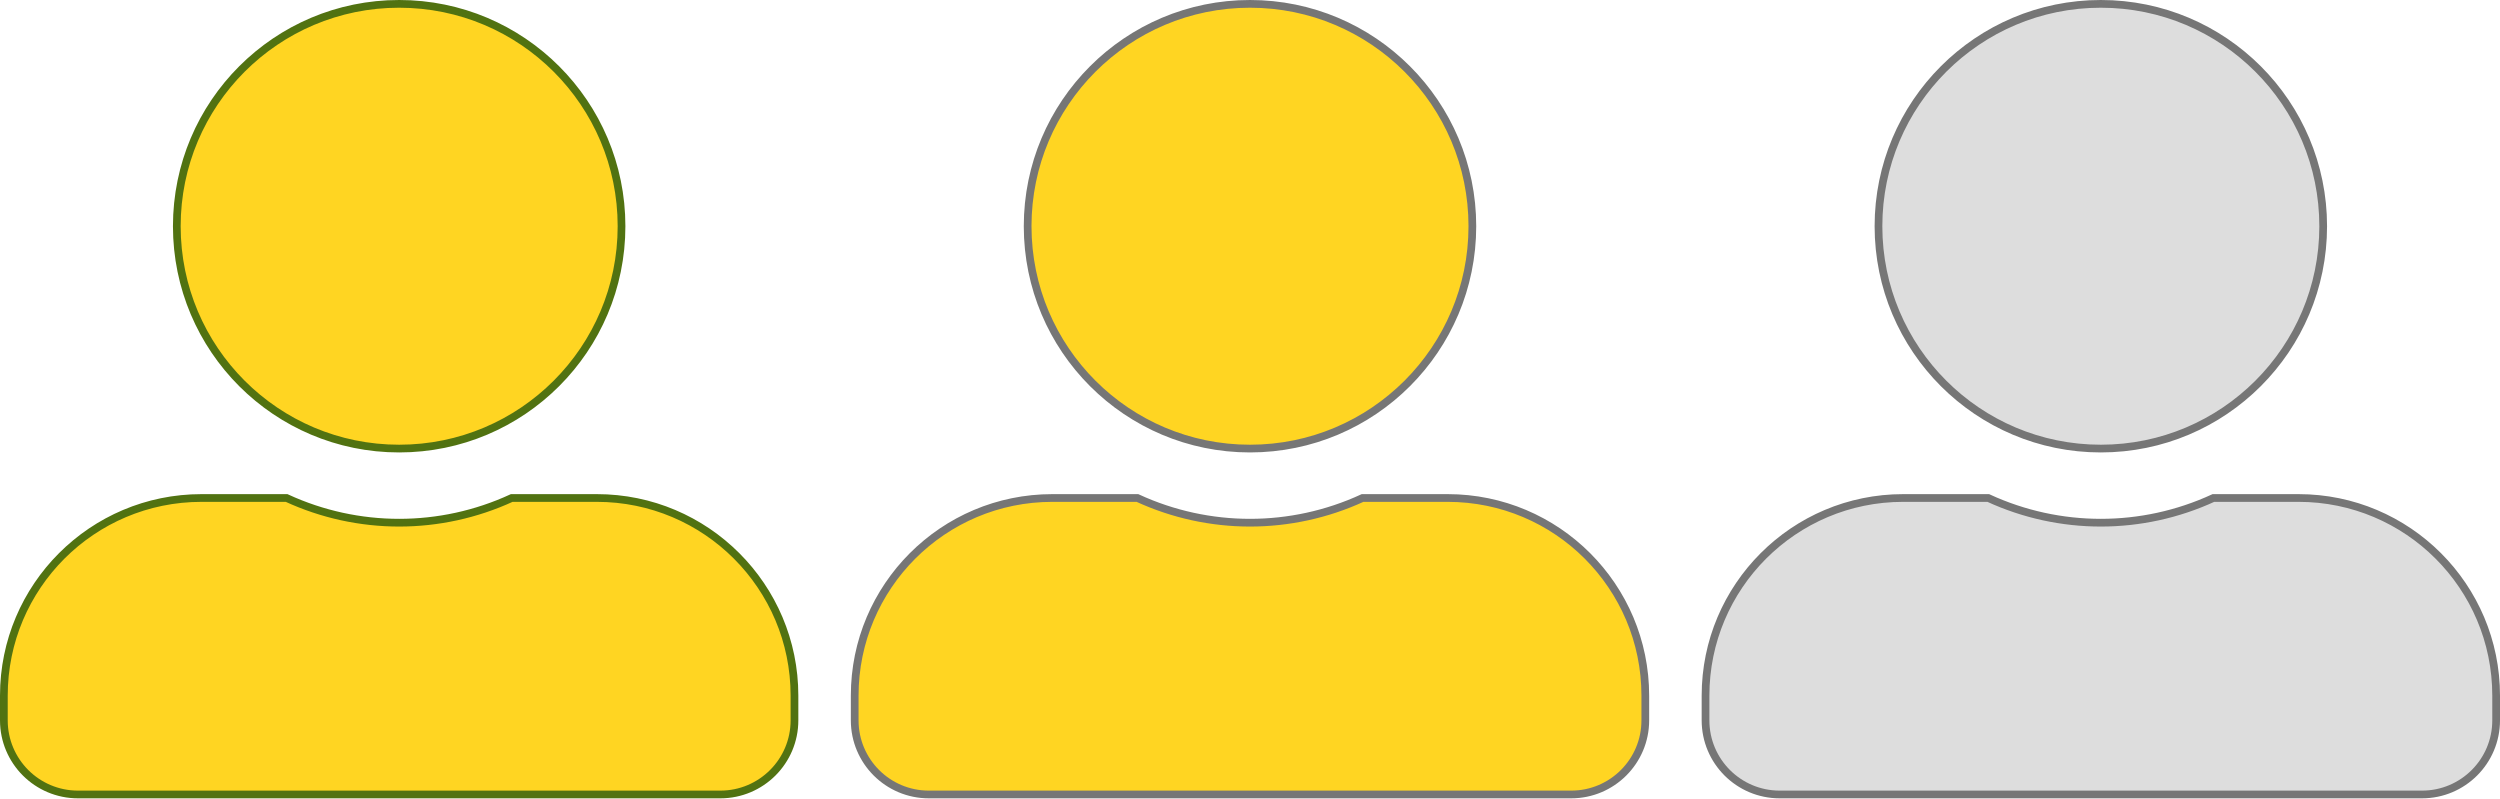
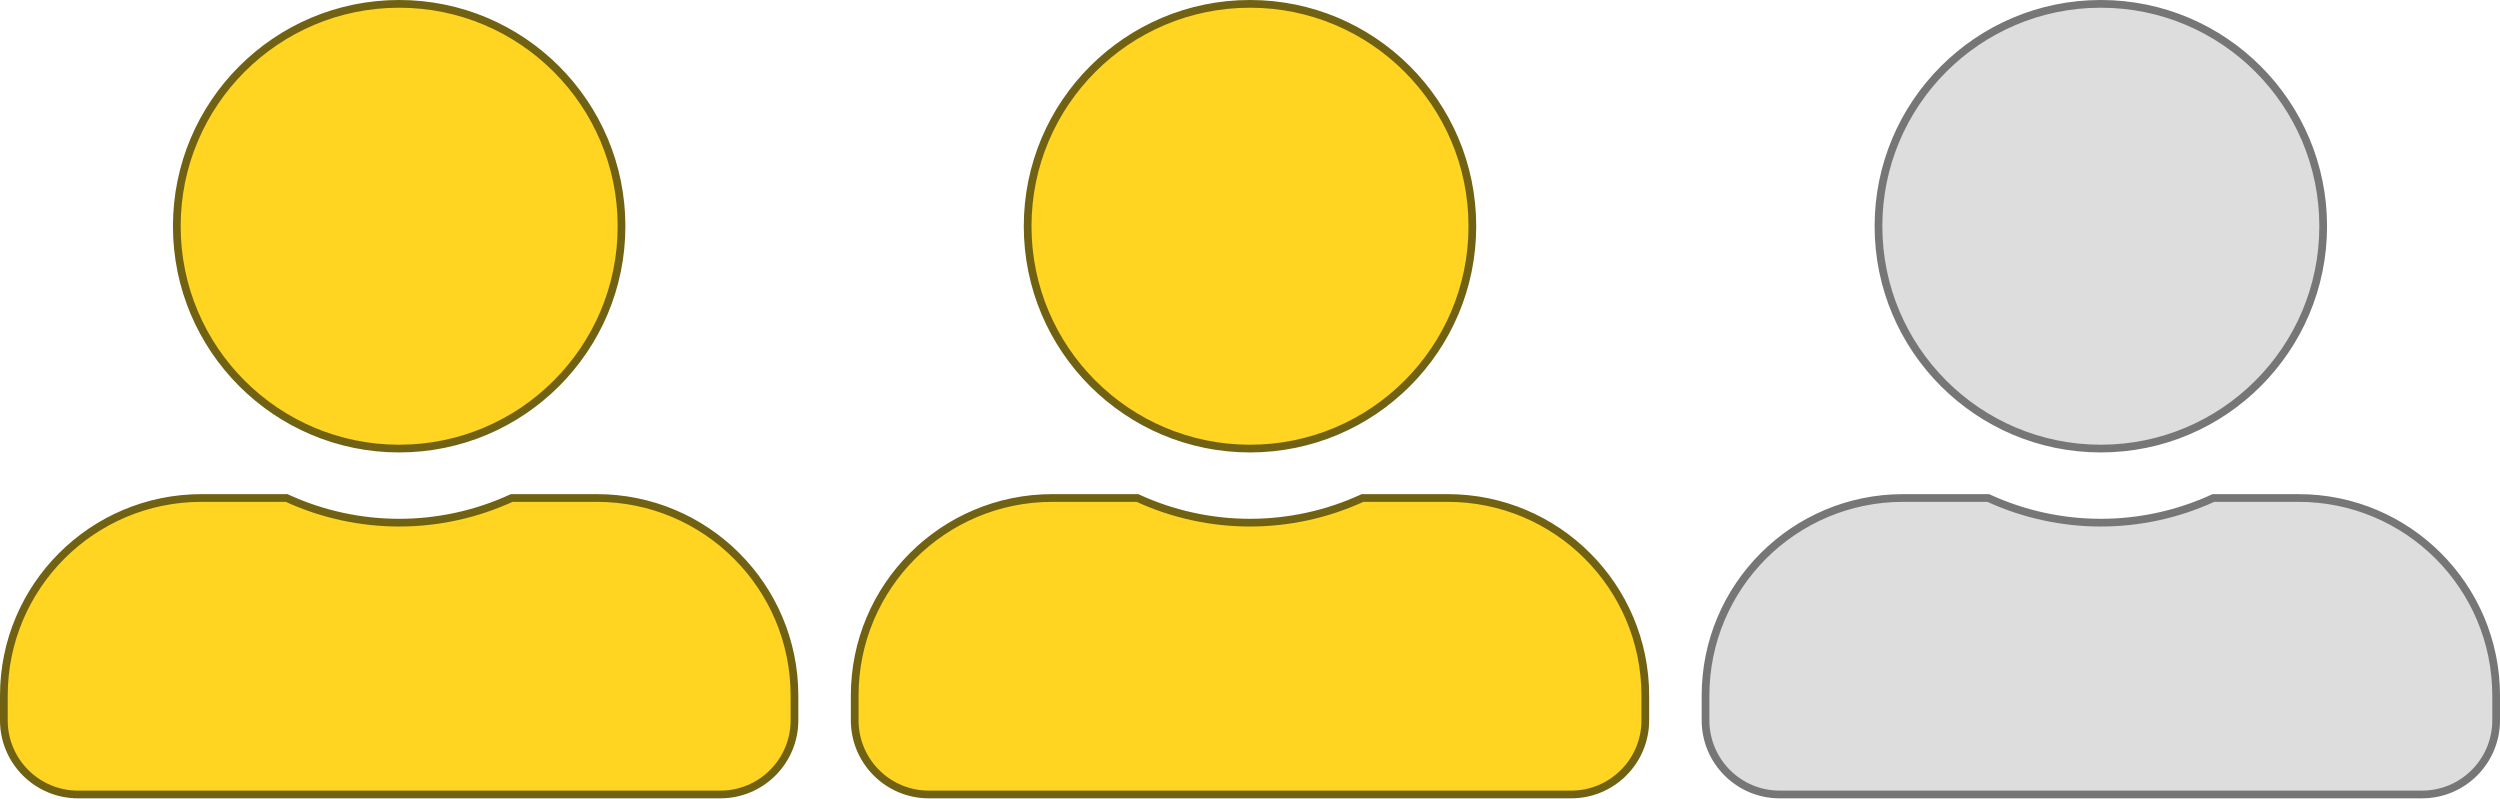
- <svg xmlns="http://www.w3.org/2000/svg" id="Layer_1" data-name="Layer 1" viewBox="0 0 1619 517">
+ <svg xmlns="http://www.w3.org/2000/svg" version="1.1" viewBox="0 0 1619 517">
  <defs>
-     <style>.cls-1,.cls-2{fill:#ffd522;}.cls-1{stroke:#517211;}.cls-1,.cls-2,.cls-3{stroke-miterlimit:10;stroke-width:5px;}.cls-2,.cls-3{stroke:#767676;}.cls-3{fill:#ddd;}</style>
+     <style>
+       .cls-1 {
+         fill: #ddd;
+         stroke: #767676;
+       }
+ 
+       .cls-1, .cls-2 {
+         stroke-miterlimit: 10;
+         stroke-width: 5px;
+       }
+ 
+       .cls-2 {
+         fill: #ffd522;
+         stroke: #706212;
+       }
+     </style>
  </defs>
-   <path class="cls-1" d="M258.5,290.5a144,144,0,1,0-144-144A144,144,0,0,0,258.5,290.5Zm128,32H331.4a174.08,174.08,0,0,1-145.8,0H130.5a128,128,0,0,0-128,128v16a48,48,0,0,0,48,48h416a48,48,0,0,0,48-48v-16A128,128,0,0,0,386.5,322.5Z" />
-   <path class="cls-2" d="M809.5,290.5a144,144,0,1,0-144-144A144,144,0,0,0,809.5,290.5Zm128,32H882.4a174.08,174.08,0,0,1-145.8,0H681.5a128,128,0,0,0-128,128v16a48,48,0,0,0,48,48h416a48,48,0,0,0,48-48v-16A128,128,0,0,0,937.5,322.5Z" />
-   <path class="cls-3" d="M1360.5,290.5a144,144,0,1,0-144-144A144,144,0,0,0,1360.5,290.5Zm128,32h-55.1a174.08,174.08,0,0,1-145.8,0h-55.1a128,128,0,0,0-128,128v16a48,48,0,0,0,48,48h416a48,48,0,0,0,48-48v-16A128,128,0,0,0,1488.5,322.5Z" />
+   <g>
+     <g id="Layer_1">
+       <path class="cls-2" d="M258.5,290.5c79.5,0,144-64.5,144-144S338,2.5,258.5,2.5,114.5,67,114.5,146.5s64.5,144,144,144ZM386.5,322.5h-55.1c-46.3,21.3-99.5,21.3-145.8,0h-55.1c-70.7,0-128,57.3-128,128v16c0,26.5,21.5,48,48,48h416c26.5,0,48-21.5,48-48v-16c0-70.7-57.3-128-128-128Z" />
+       <path class="cls-2" d="M809.5,290.5c79.5,0,144-64.5,144-144S889,2.5,809.5,2.5s-144,64.5-144,144,64.5,144,144,144ZM937.5,322.5h-55.1c-46.3,21.3-99.5,21.3-145.8,0h-55.1c-70.7,0-128,57.3-128,128v16c0,26.5,21.5,48,48,48h416c26.5,0,48-21.5,48-48v-16c0-70.7-57.3-128-128-128Z" />
+       <path class="cls-1" d="M1360.5,290.5c79.5,0,144-64.5,144-144S1440,2.5,1360.5,2.5s-144,64.5-144,144,64.5,144,144,144ZM1488.5,322.5h-55.1c-46.3,21.3-99.5,21.3-145.8,0h-55.1c-70.7,0-128,57.3-128,128v16c0,26.5,21.5,48,48,48h416c26.5,0,48-21.5,48-48v-16c0-70.7-57.3-128-128-128Z" />
+     </g>
+   </g>
</svg>
